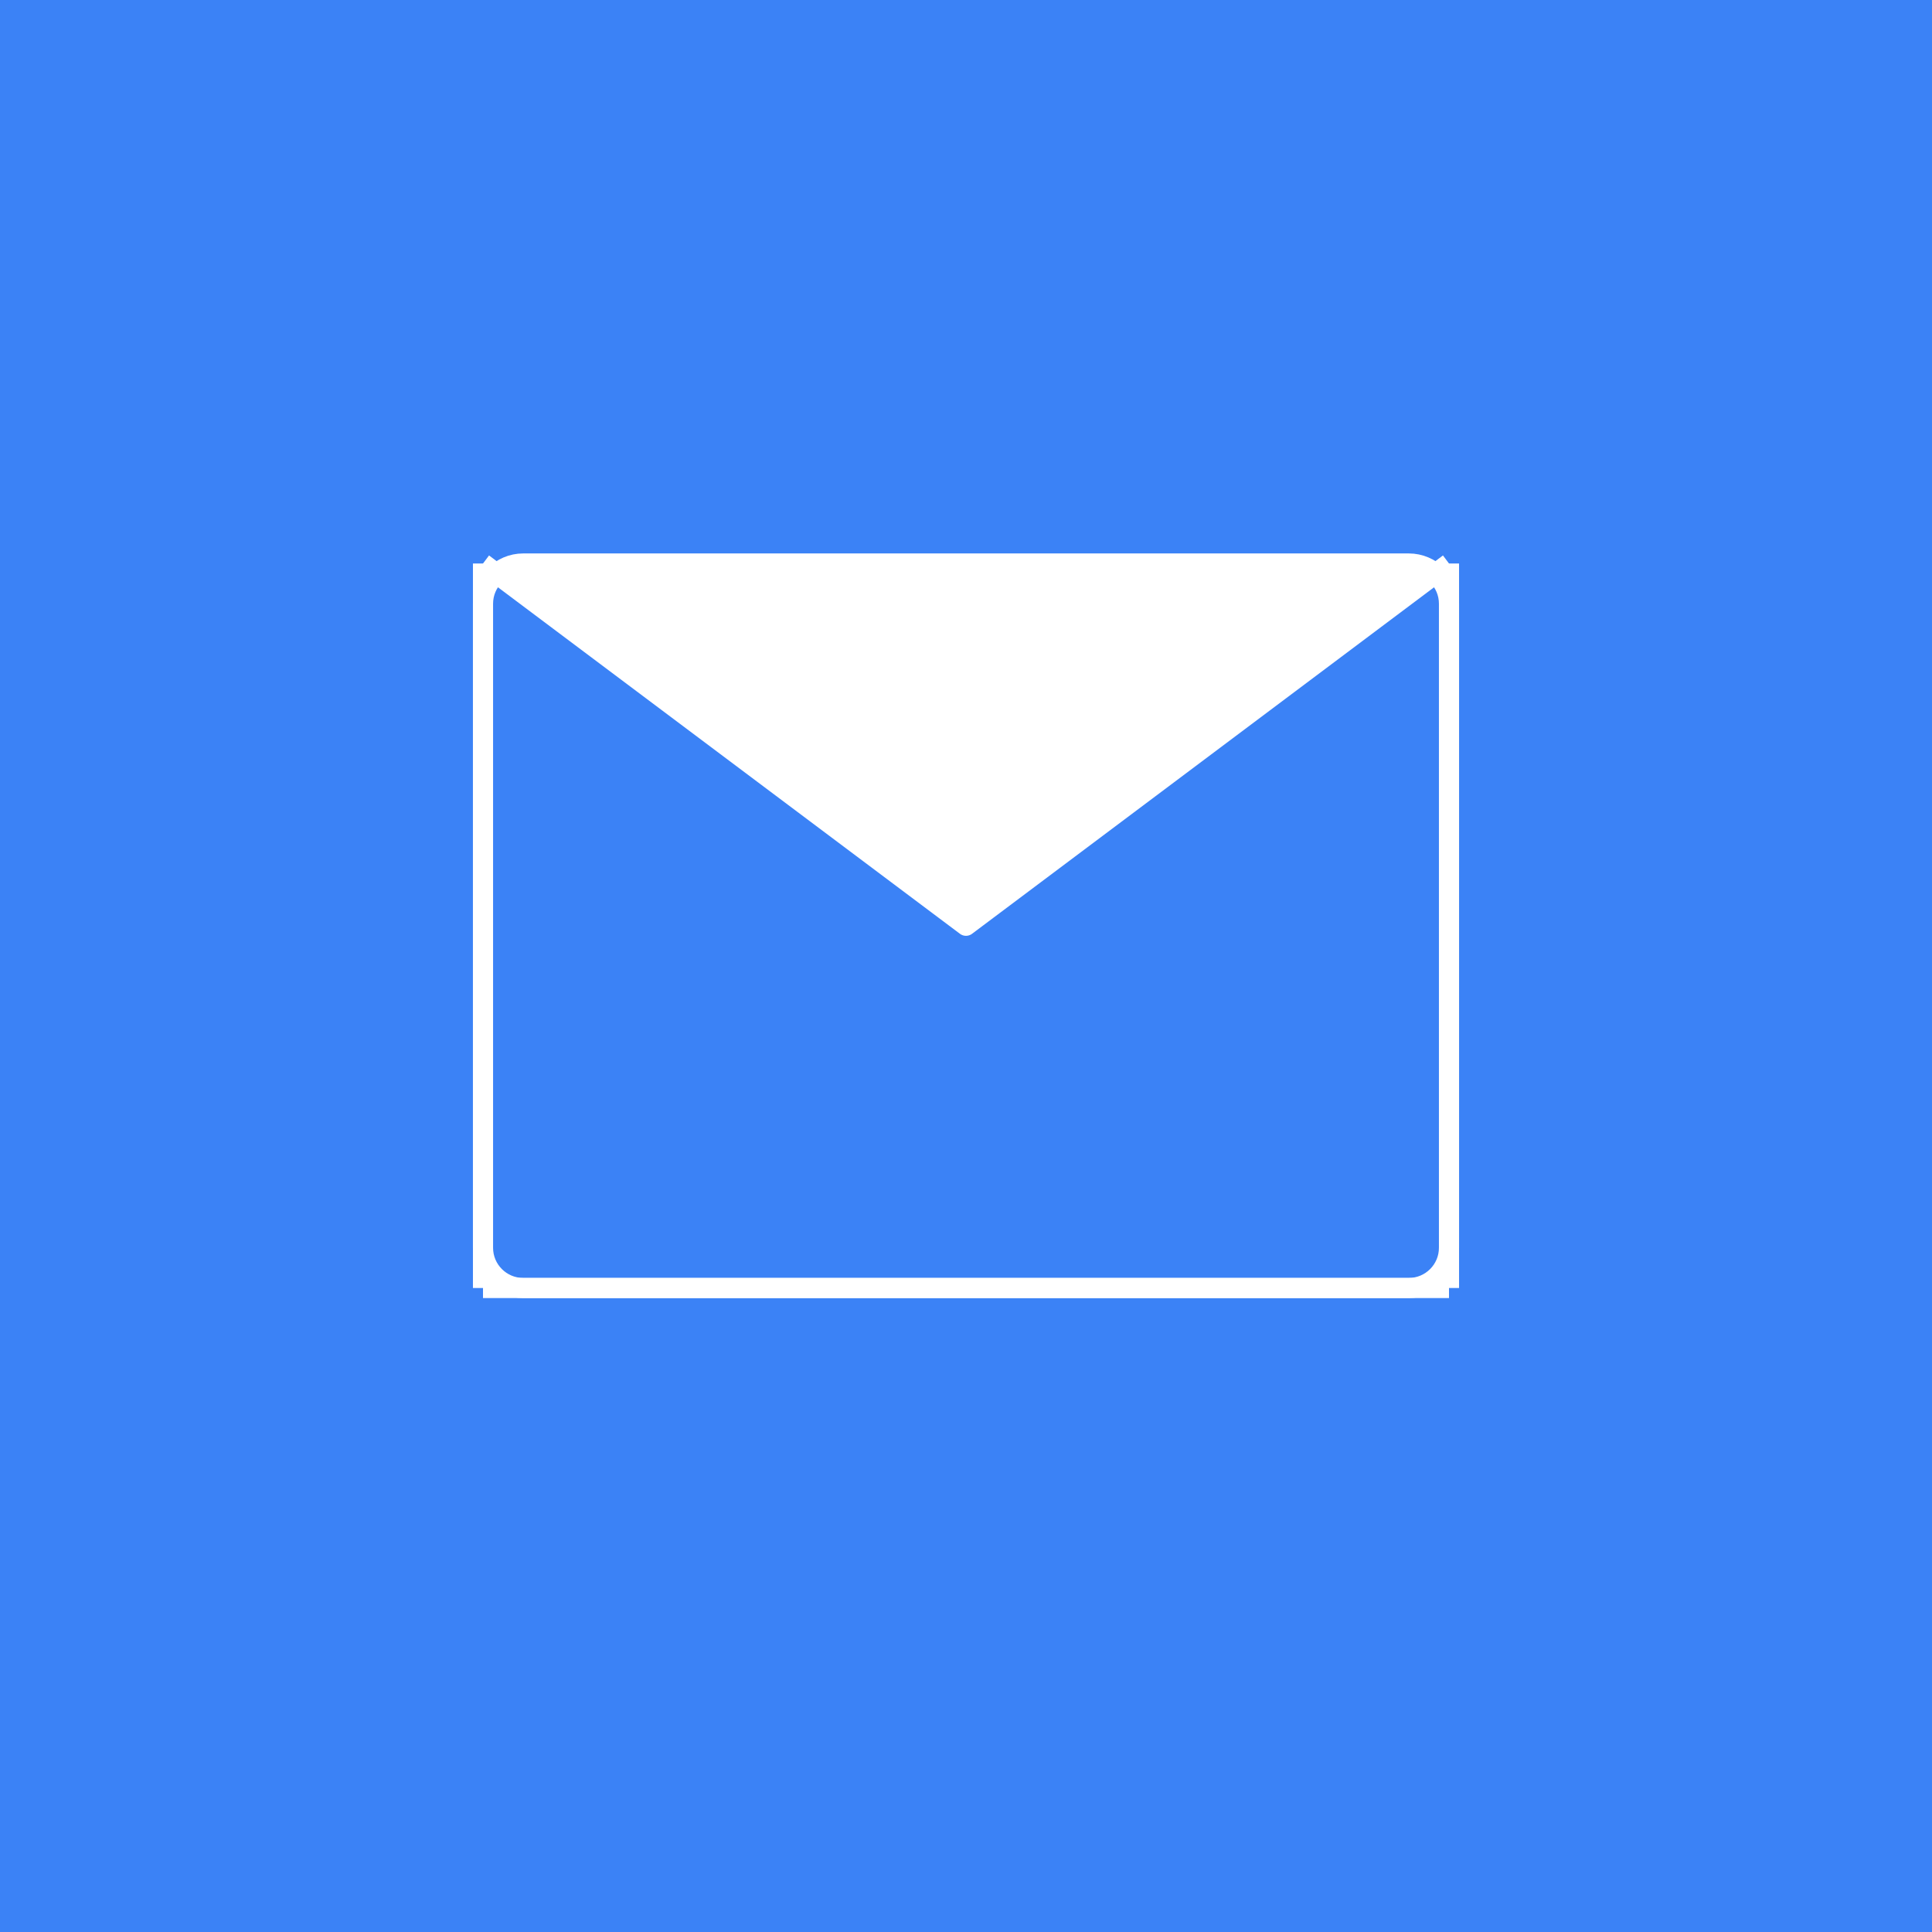
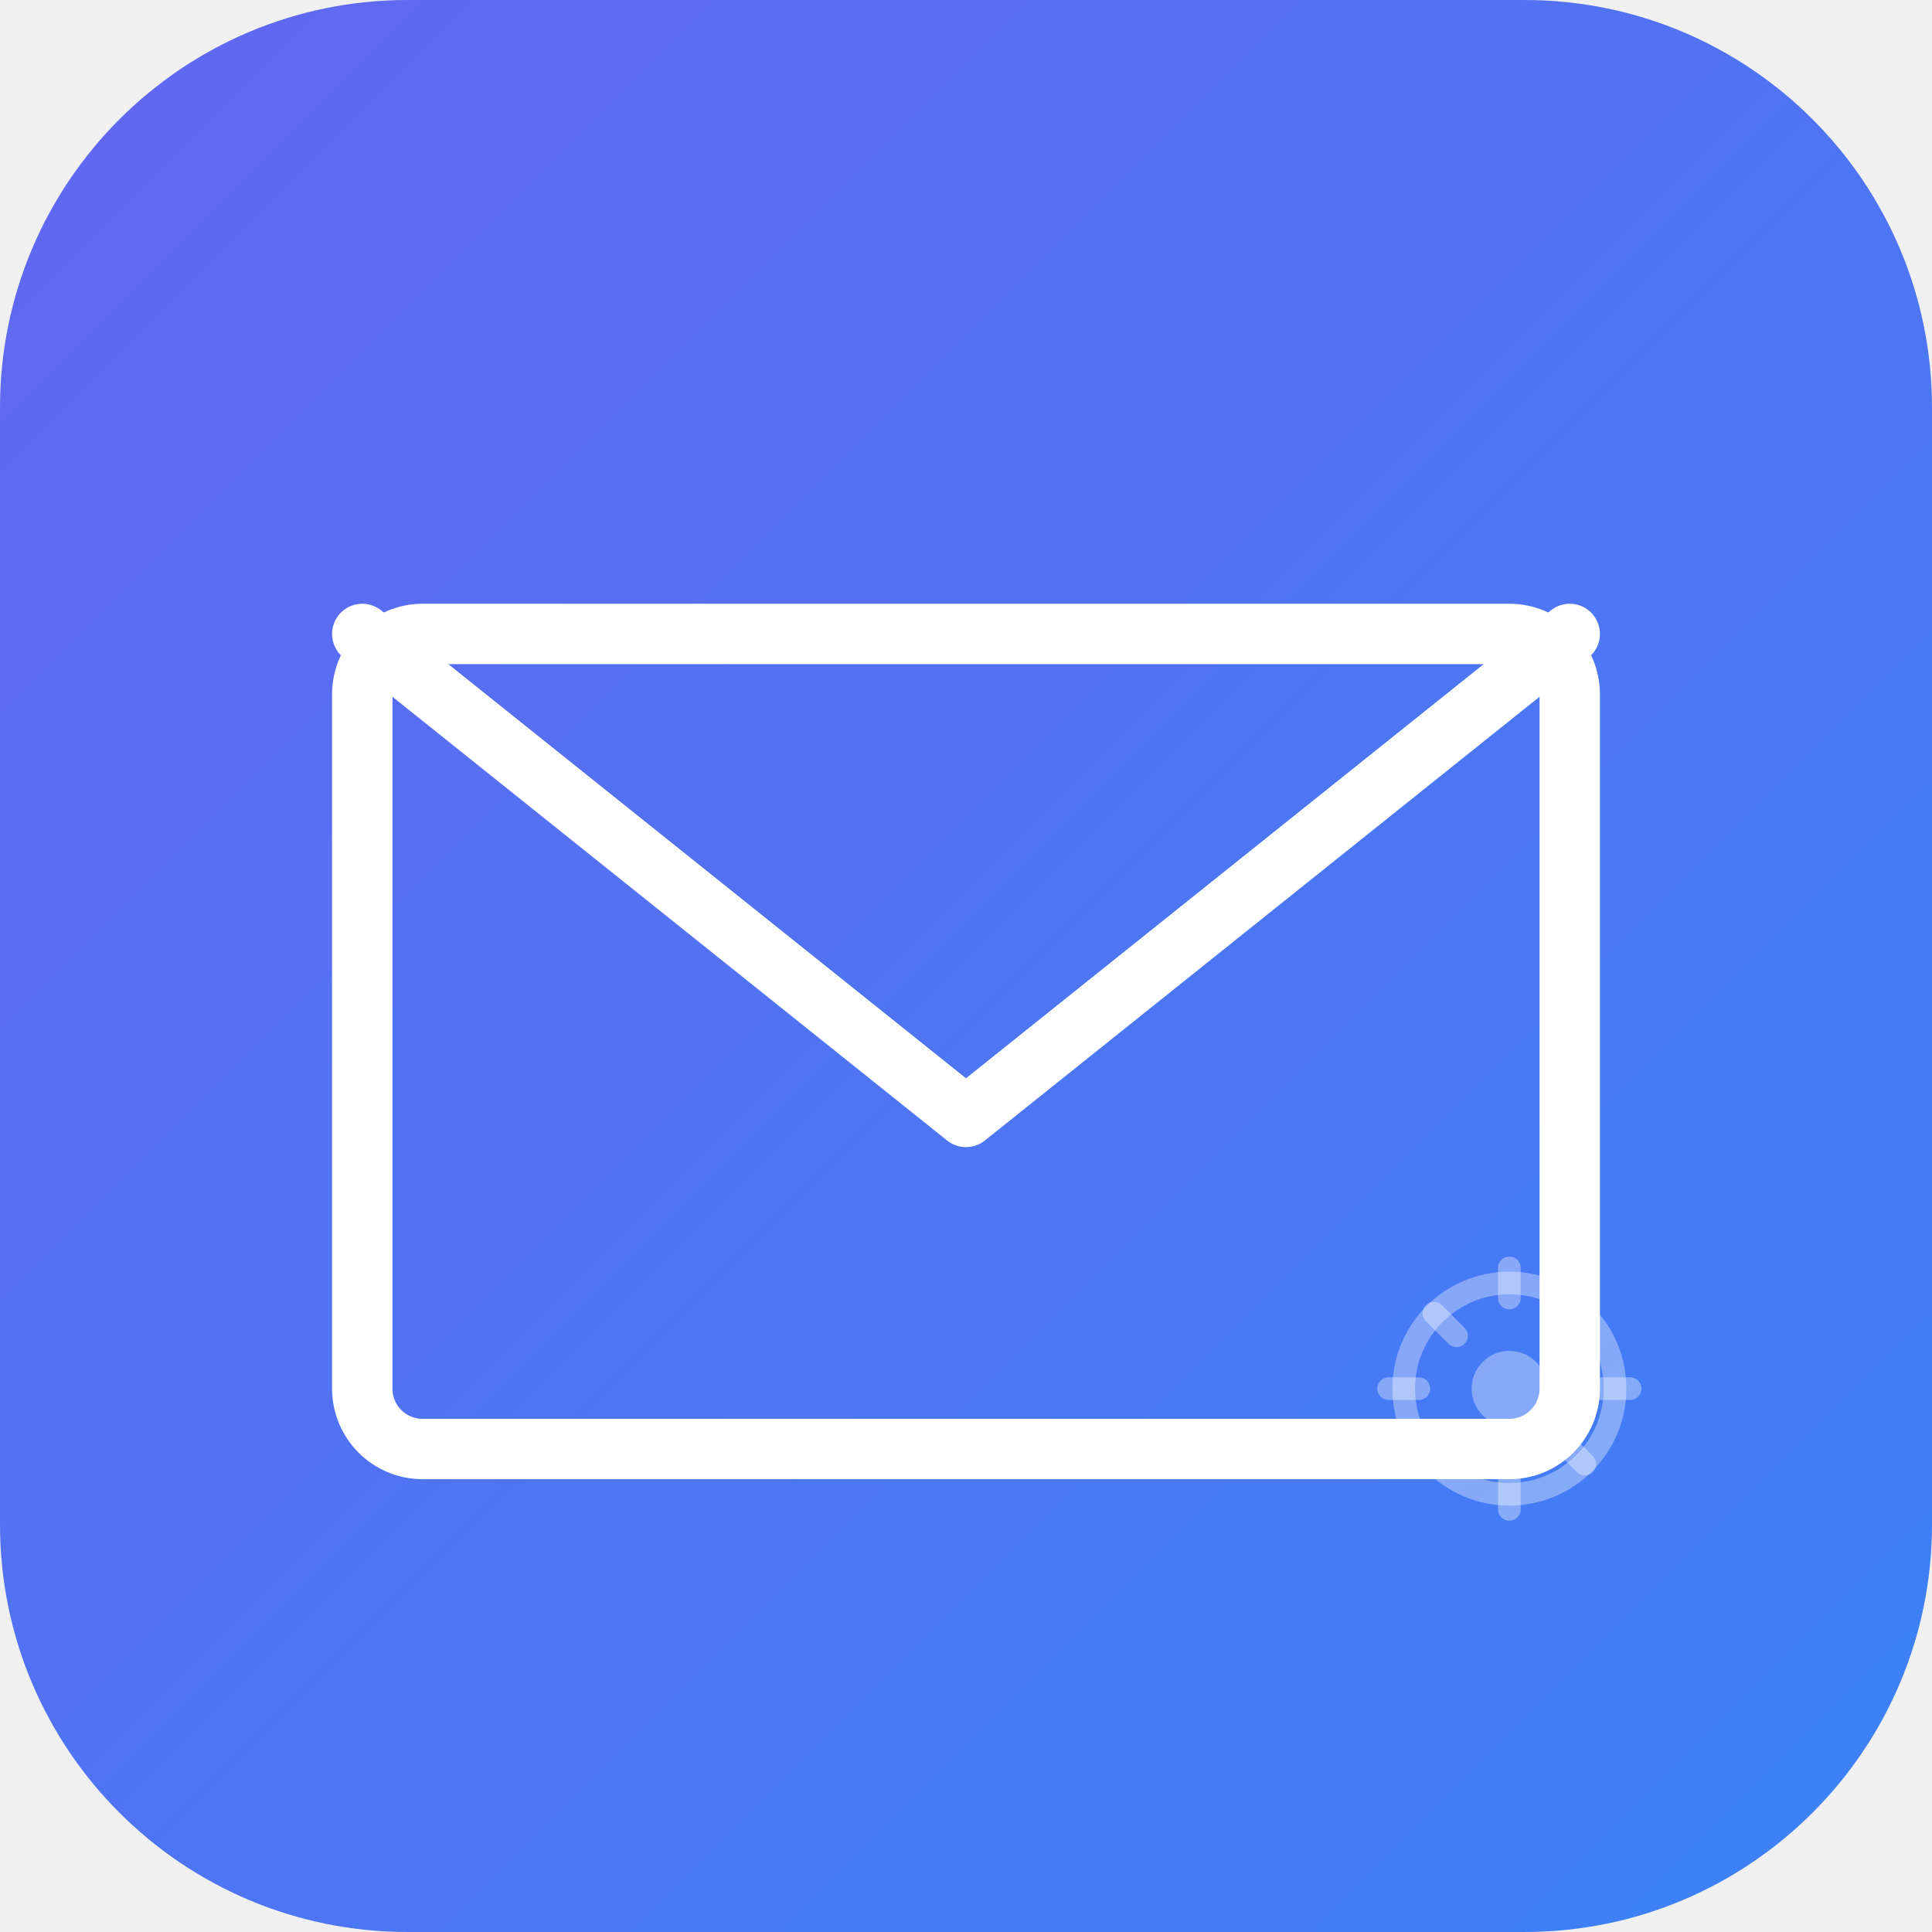
- <svg xmlns="http://www.w3.org/2000/svg" viewBox="0 0 192 192">
-   <rect width="192" height="192" fill="#3b82f6" />
-   <g transform="translate(48, 56)">
-     <rect x="0" y="0" width="96" height="72" rx="4" fill="none" stroke="white" stroke-width="2" />
-     <path d="M 0 0 L 48 36 L 96 0" fill="white" stroke="white" stroke-width="2" stroke-linejoin="round" />
-     <line x1="0" y1="0" x2="0" y2="72" stroke="white" stroke-width="2" />
-     <line x1="96" y1="0" x2="96" y2="72" stroke="white" stroke-width="2" />
-     <line x1="0" y1="72" x2="96" y2="72" stroke="white" stroke-width="2" />
+ <svg xmlns="http://www.w3.org/2000/svg" viewBox="0 0 512 512">
+   <defs>
+     <linearGradient id="bg" x1="0" y1="0" x2="1" y2="1">
+       <stop offset="0%" stop-color="#6366f1" />
+       <stop offset="100%" stop-color="#3b82f6" />
+     </linearGradient>
+   </defs>
+   <rect width="512" height="512" rx="108" fill="url(#bg)" />
+   <rect x="96" y="168" width="320" height="216" rx="16" fill="none" stroke="white" stroke-width="16" stroke-linejoin="round" />
+   <path d="M96 168 L256 296 L416 168" fill="none" stroke="white" stroke-width="16" stroke-linecap="round" stroke-linejoin="round" />
+   <circle cx="400" cy="368" r="28" fill="none" stroke="rgba(255,255,255,0.35)" stroke-width="6" />
+   <circle cx="400" cy="368" r="10" fill="rgba(255,255,255,0.35)" />
+   <g stroke="rgba(255,255,255,0.35)" stroke-width="6" stroke-linecap="round">
+     <line x1="400" y1="336" x2="400" y2="344" />
+     <line x1="400" y1="392" x2="400" y2="400" />
+     <line x1="368" y1="368" x2="376" y2="368" />
+     <line x1="424" y1="368" x2="432" y2="368" />
+     <line x1="380" y1="348" x2="386" y2="354" />
+     <line x1="414" y1="382" x2="420" y2="388" />
+     <line x1="380" y1="388" x2="386" y2="382" />
+     <line x1="414" y1="354" x2="420" y2="348" />
  </g>
</svg>
